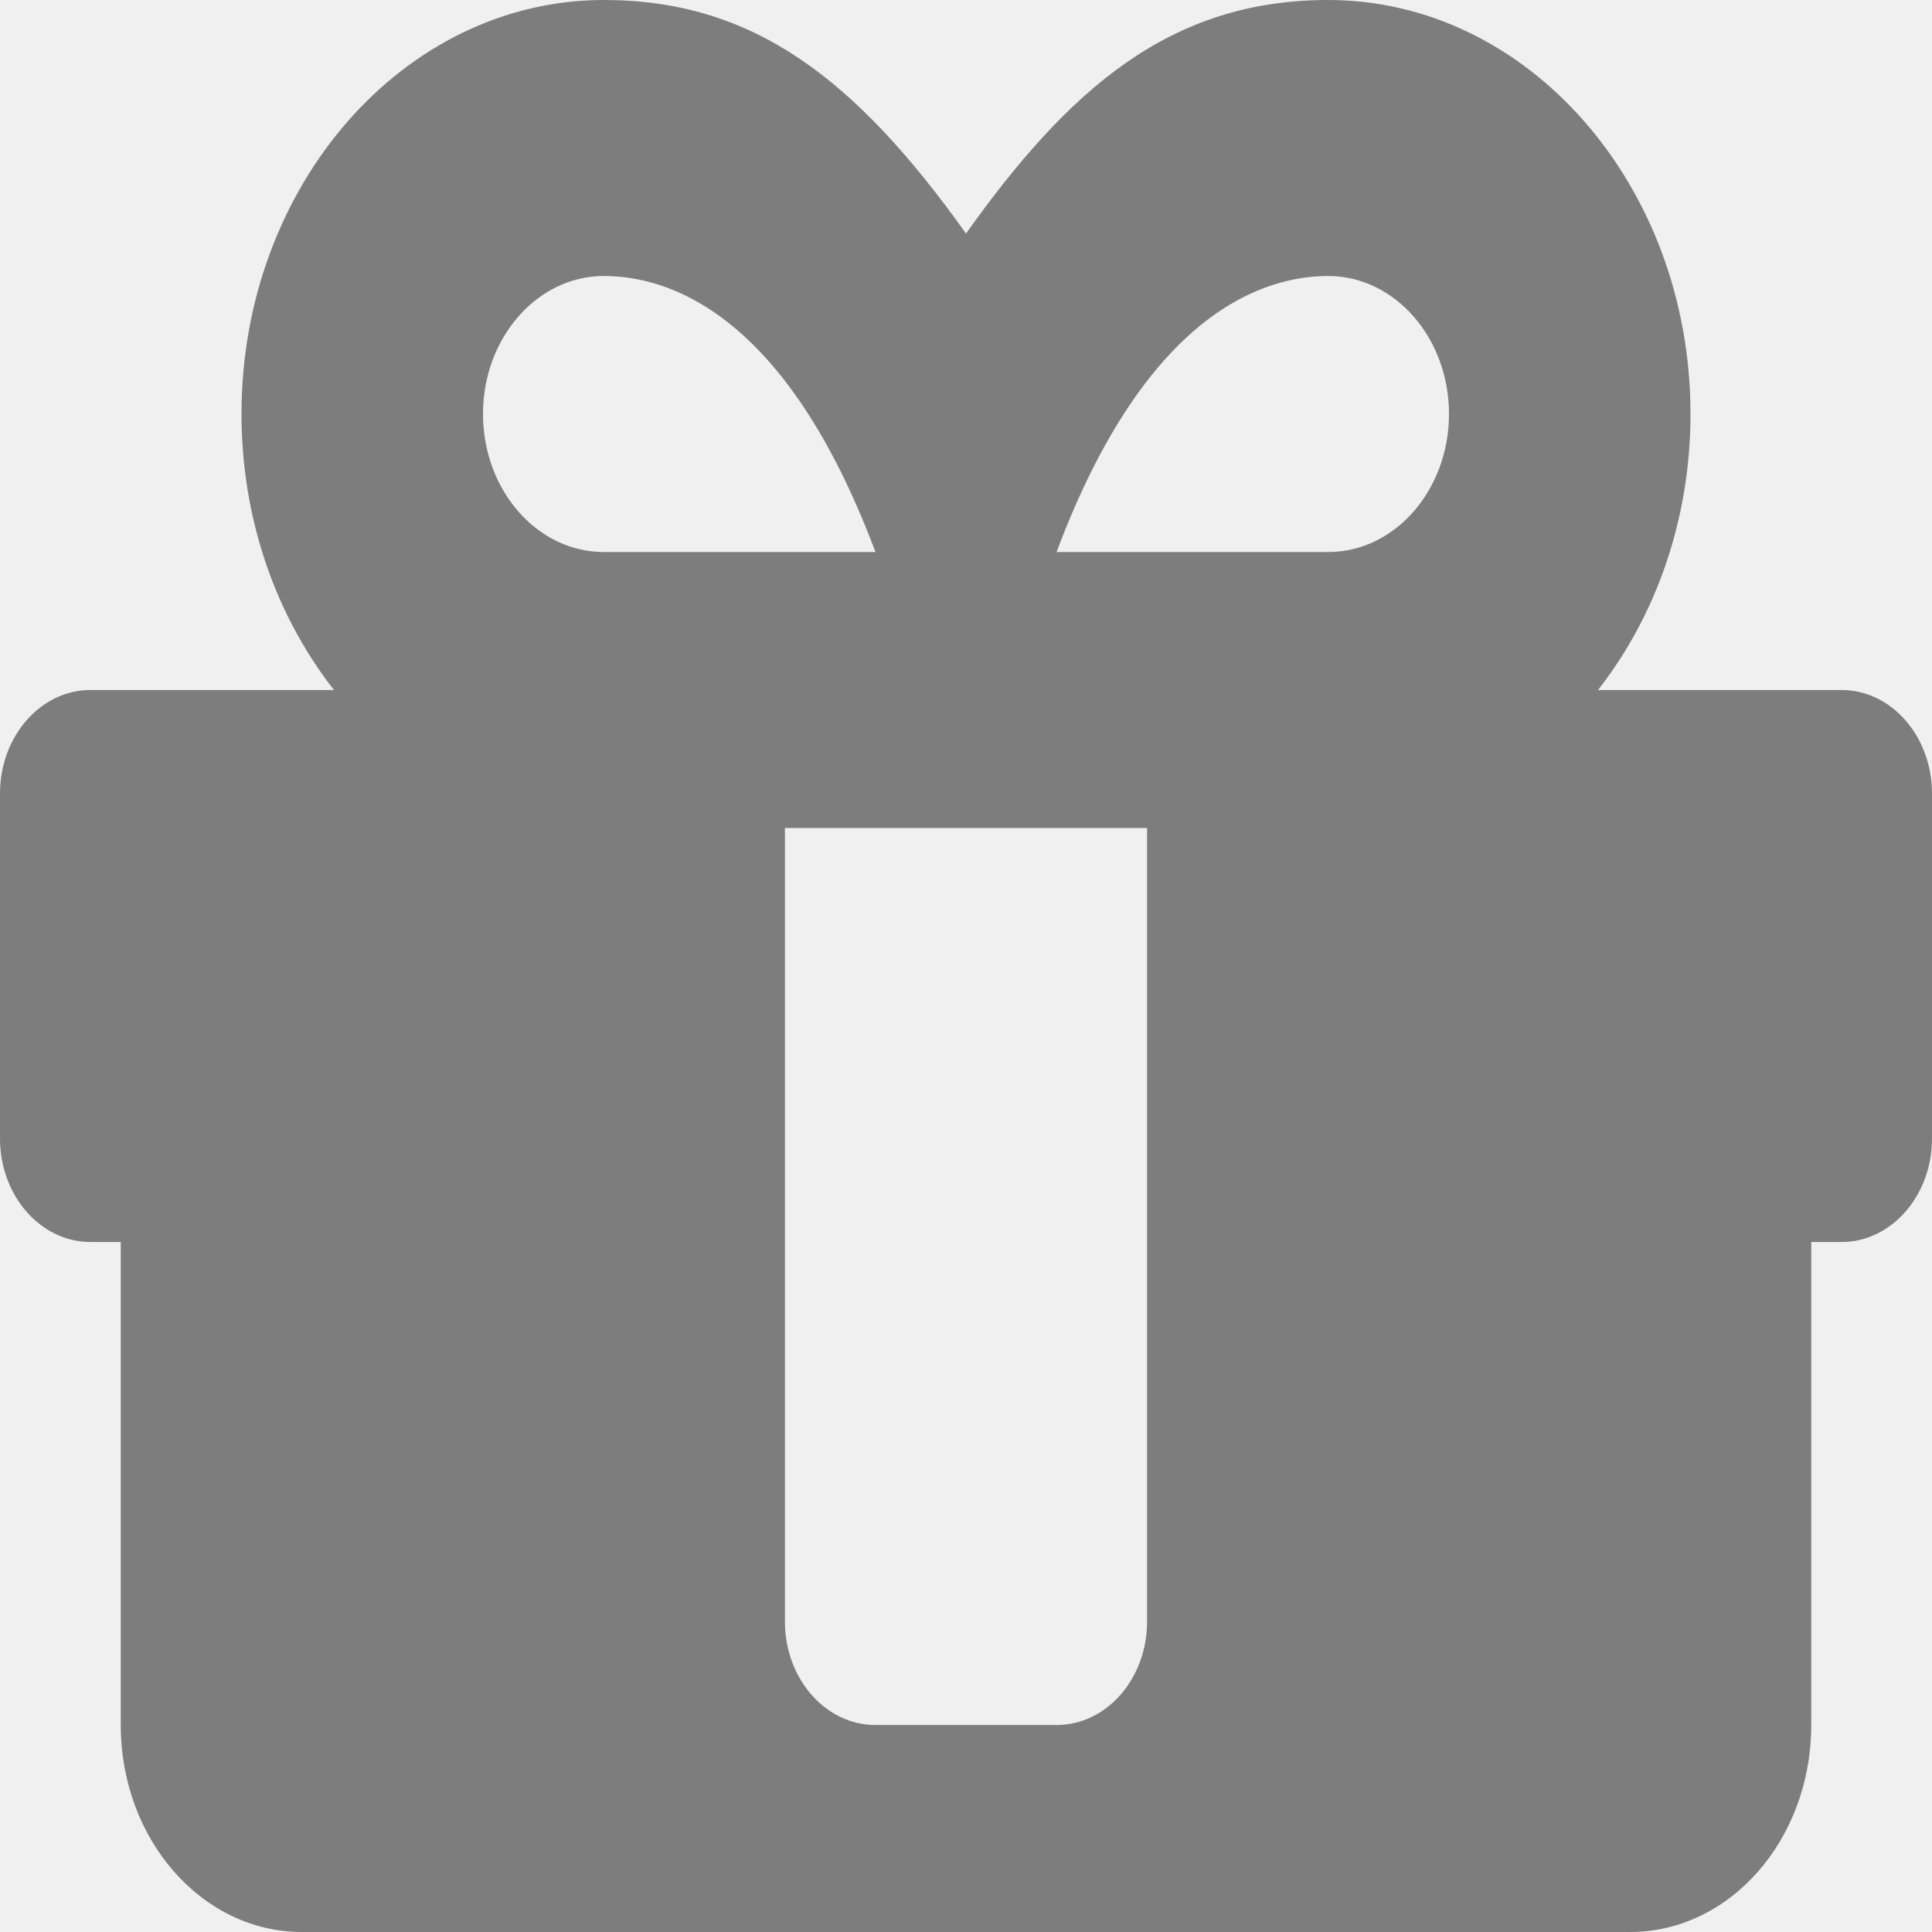
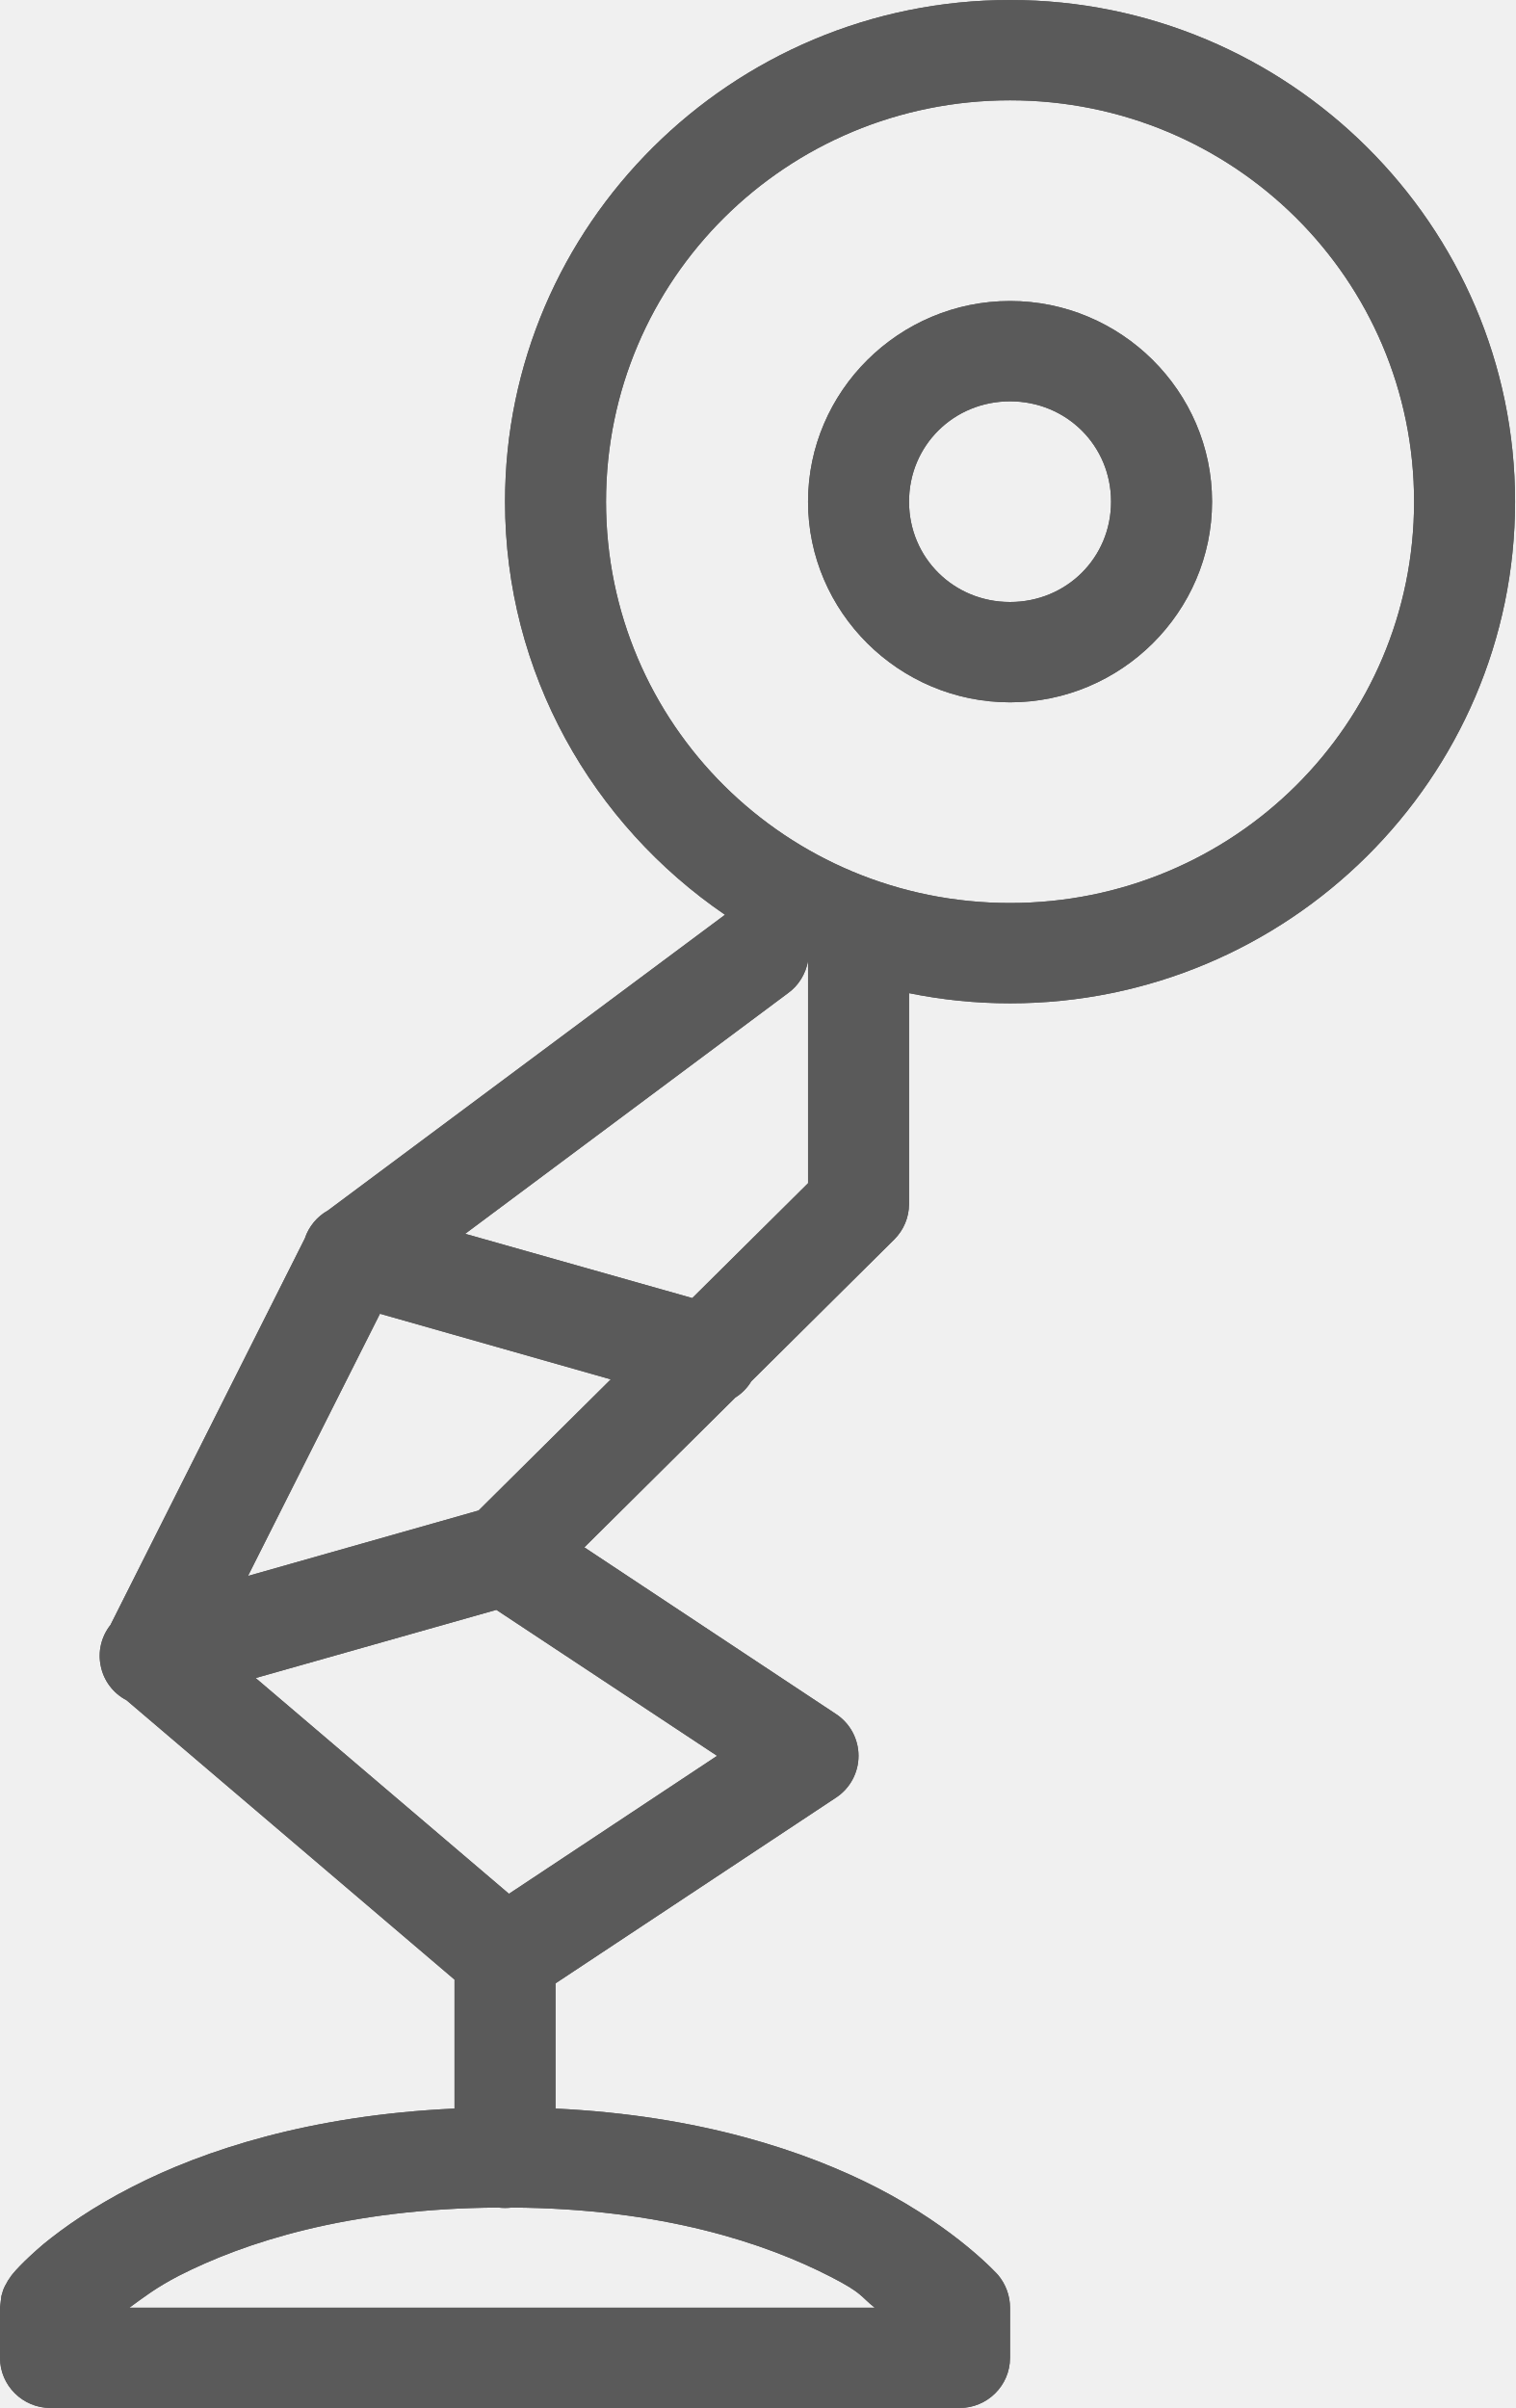
- <svg xmlns="http://www.w3.org/2000/svg" width="22" height="22" viewBox="0 0 22 22" fill="none">
-   <path d="M20.969 7.857H18.197C18.851 7.022 19.25 5.921 19.25 4.714C19.25 2.115 17.4 0 15.125 0C13.32 0 12.171 1.016 11 2.659C9.74 0.893 8.577 0 6.875 0C4.6 0 2.75 2.115 2.75 4.714C2.75 5.921 3.149 7.022 3.803 7.857H1.031C0.462 7.857 0 8.385 0 9.036V12.964C0 13.615 0.462 14.143 1.031 14.143H1.375V19.643C1.375 20.945 2.298 22 3.438 22H18.562C19.702 22 20.625 20.945 20.625 19.643V14.143H20.969C21.538 14.143 22 13.615 22 12.964V9.036C22 8.385 21.538 7.857 20.969 7.857ZM12.031 6.286C13.062 3.536 14.409 3.143 15.125 3.143C15.883 3.143 16.5 3.848 16.5 4.714C16.5 5.581 15.883 6.286 15.125 6.286H12.031ZM6.875 3.143C7.592 3.143 8.938 3.536 9.969 6.286H6.875C6.117 6.286 5.5 5.581 5.5 4.714C5.5 3.848 6.117 3.143 6.875 3.143ZM8.938 9.429H13.062V18.464C13.062 19.115 12.601 19.643 12.031 19.643H9.969C9.399 19.643 8.938 19.115 8.938 18.464V9.429Z" fill="#7D7D7D" />
+ <svg xmlns="http://www.w3.org/2000/svg" width="56" height="89" viewBox="0 0 56 89" fill="none">
+   <mask id="path-1-inside-1_11178_452" fill="white">
+     <path d="M37.333 0C27.045 0 18.667 8.322 18.667 18.542C18.667 24.872 21.897 30.463 26.797 33.81L12.141 44.724C12.141 44.724 12.133 44.724 12.133 44.732C11.725 44.956 11.412 45.333 11.266 45.775L4.083 60.058C3.741 60.492 3.609 61.05 3.726 61.586C3.835 62.122 4.185 62.585 4.674 62.839L16.8 73.167V77.933C11.477 78.179 7.554 79.461 4.907 80.816C3.427 81.569 2.348 82.337 1.604 82.945C1.24 83.256 0.955 83.524 0.751 83.734C0.642 83.843 0.561 83.937 0.474 84.039C0.438 84.089 0.394 84.133 0.343 84.22C0.314 84.263 0.277 84.307 0.226 84.415C0.197 84.466 0.16 84.524 0.117 84.64C0.102 84.698 0.051 84.864 0.051 84.864C0.051 84.872 0 85.292 0 85.292V87.146C0 88.167 0.839 89 1.867 89H35.467C36.495 89 37.333 88.167 37.333 87.146V85.292C37.333 84.85 37.173 84.422 36.889 84.082C36.889 84.082 35.379 82.387 32.433 80.866C29.787 79.505 25.863 78.186 20.533 77.933V73.305L30.902 66.439C31.42 66.098 31.733 65.519 31.733 64.896C31.733 64.273 31.42 63.694 30.902 63.353L21.598 57.19L27.176 51.656C27.417 51.504 27.621 51.301 27.767 51.055L33.053 45.811C33.403 45.463 33.6 44.992 33.6 44.5V36.707C34.81 36.953 36.057 37.083 37.333 37.083C47.622 37.083 56 28.761 56 18.542C56 8.322 47.622 0 37.333 0ZM37.333 3.708C45.602 3.708 52.267 10.328 52.267 18.542C52.267 26.755 45.602 33.375 37.333 33.375C29.065 33.375 22.4 26.755 22.4 18.542C22.4 10.328 29.065 3.708 37.333 3.708ZM37.333 11.125C33.228 11.125 29.867 14.464 29.867 18.542C29.867 22.619 33.228 25.958 37.333 25.958C41.438 25.958 44.8 22.619 44.8 18.542C44.8 14.464 41.438 11.125 37.333 11.125ZM37.333 14.833C39.419 14.833 41.067 16.47 41.067 18.542C41.067 20.613 39.419 22.25 37.333 22.25C35.248 22.25 33.6 20.613 33.6 18.542C33.6 16.47 35.248 14.833 37.333 14.833ZM29.867 35.519V43.732L25.587 47.977L17.194 45.601L29.116 36.714C29.517 36.431 29.779 35.997 29.867 35.519ZM14.044 48.556L22.575 50.982L17.69 55.828L9.166 58.247L14.044 48.556ZM18.346 59.5L26.505 64.896L18.812 69.995L9.45 62.02L18.346 59.5ZM18.412 81.591C18.587 81.612 18.754 81.612 18.922 81.591C24.493 81.627 28.306 82.916 30.712 84.154C31.901 84.763 31.799 84.872 32.331 85.292H4.783C5.294 84.922 5.76 84.553 6.614 84.111C9.02 82.887 12.833 81.627 18.412 81.591Z" />
+   </mask>
+   <path d="M37.333 0C27.045 0 18.667 8.322 18.667 18.542C18.667 24.872 21.897 30.463 26.797 33.81L12.141 44.724C12.141 44.724 12.133 44.724 12.133 44.732C11.725 44.956 11.412 45.333 11.266 45.775L4.083 60.058C3.741 60.492 3.609 61.05 3.726 61.586C3.835 62.122 4.185 62.585 4.674 62.839L16.8 73.167V77.933C11.477 78.179 7.554 79.461 4.907 80.816C3.427 81.569 2.348 82.337 1.604 82.945C1.24 83.256 0.955 83.524 0.751 83.734C0.642 83.843 0.561 83.937 0.474 84.039C0.438 84.089 0.394 84.133 0.343 84.22C0.314 84.263 0.277 84.307 0.226 84.415C0.197 84.466 0.16 84.524 0.117 84.64C0.102 84.698 0.051 84.864 0.051 84.864C0.051 84.872 0 85.292 0 85.292V87.146C0 88.167 0.839 89 1.867 89H35.467C36.495 89 37.333 88.167 37.333 87.146V85.292C37.333 84.85 37.173 84.422 36.889 84.082C36.889 84.082 35.379 82.387 32.433 80.866C29.787 79.505 25.863 78.186 20.533 77.933V73.305L30.902 66.439C31.42 66.098 31.733 65.519 31.733 64.896C31.733 64.273 31.42 63.694 30.902 63.353L21.598 57.19L27.176 51.656C27.417 51.504 27.621 51.301 27.767 51.055L33.053 45.811C33.403 45.463 33.6 44.992 33.6 44.5V36.707C34.81 36.953 36.057 37.083 37.333 37.083C47.622 37.083 56 28.761 56 18.542C56 8.322 47.622 0 37.333 0ZM37.333 3.708C45.602 3.708 52.267 10.328 52.267 18.542C52.267 26.755 45.602 33.375 37.333 33.375C29.065 33.375 22.4 26.755 22.4 18.542C22.4 10.328 29.065 3.708 37.333 3.708ZM37.333 11.125C33.228 11.125 29.867 14.464 29.867 18.542C29.867 22.619 33.228 25.958 37.333 25.958C41.438 25.958 44.8 22.619 44.8 18.542C44.8 14.464 41.438 11.125 37.333 11.125ZM37.333 14.833C39.419 14.833 41.067 16.47 41.067 18.542C41.067 20.613 39.419 22.25 37.333 22.25C35.248 22.25 33.6 20.613 33.6 18.542C33.6 16.47 35.248 14.833 37.333 14.833ZM29.867 35.519V43.732L25.587 47.977L17.194 45.601L29.116 36.714C29.517 36.431 29.779 35.997 29.867 35.519ZM14.044 48.556L22.575 50.982L17.69 55.828L9.166 58.247L14.044 48.556ZM18.346 59.5L26.505 64.896L18.812 69.995L9.45 62.02L18.346 59.5ZM18.412 81.591C18.587 81.612 18.754 81.612 18.922 81.591C24.493 81.627 28.306 82.916 30.712 84.154C31.901 84.763 31.799 84.872 32.331 85.292H4.783C5.294 84.922 5.76 84.553 6.614 84.111C9.02 82.887 12.833 81.627 18.412 81.591Z" fill="#5A5A5A" />
+   <path d="M26.797 33.81L32.77 41.83L44.013 33.457L32.436 25.551L26.797 33.81ZM12.141 44.724L12.141 54.724L15.456 54.724L18.113 52.745L12.141 44.724ZM12.133 44.732L16.952 53.494L22.133 50.645V44.732H12.133ZM11.266 45.775L20.2 50.267L20.531 49.609L20.762 48.909L11.266 45.775ZM4.083 60.058L11.935 66.25L12.562 65.455L13.017 64.55L4.083 60.058ZM3.726 61.586L13.524 59.586L13.511 59.523L13.497 59.459L3.726 61.586ZM4.674 62.839L11.158 55.226L10.291 54.487L9.28 53.963L4.674 62.839ZM16.8 73.167H26.8V68.549L23.284 65.554L16.8 73.167ZM16.8 77.933L17.262 87.922L26.8 87.481V77.933H16.8ZM4.907 80.816L9.443 89.728L9.453 89.723L9.463 89.718L4.907 80.816ZM1.604 82.945L-4.727 75.205L-4.81 75.272L-4.891 75.341L1.604 82.945ZM0.751 83.734L7.798 90.829L7.861 90.767L7.922 90.704L0.751 83.734ZM0.474 84.039L-7.097 77.506L-7.386 77.841L-7.645 78.201L0.474 84.039ZM0.343 84.22L8.646 89.793L8.813 89.543L8.966 89.284L0.343 84.22ZM0.226 84.415L8.894 89.402L9.101 89.043L9.277 88.668L0.226 84.415ZM0.117 84.64L-9.239 81.108L-9.441 81.644L-9.581 82.199L0.117 84.64ZM0.051 84.864L-9.51 81.935L-9.949 83.367V84.864H0.051ZM0 85.292L-9.927 84.085L-10 84.686V85.292H0ZM36.889 84.082L44.563 77.671L44.462 77.55L44.356 77.431L36.889 84.082ZM32.433 80.866L37.021 71.981L37.014 71.977L37.008 71.974L32.433 80.866ZM20.533 77.933H10.533V87.469L20.058 87.922L20.533 77.933ZM20.533 73.305L15.012 64.967L10.533 67.933V73.305H20.533ZM30.902 66.439L25.408 58.083L25.394 58.092L25.381 58.101L30.902 66.439ZM30.902 63.353L25.379 71.69L25.394 71.699L25.408 71.709L30.902 63.353ZM21.598 57.19L14.555 50.09L5.834 58.742L16.075 65.526L21.598 57.19ZM27.176 51.656L21.833 43.203L20.909 43.787L20.133 44.556L27.176 51.656ZM27.767 51.055L20.724 43.955L19.815 44.857L19.162 45.959L27.767 51.055ZM33.053 45.811L40.096 52.911L40.1 52.906L33.053 45.811ZM33.6 36.707L35.594 26.907L23.6 24.467V36.707H33.6ZM29.867 35.519H39.867L20.03 33.718L29.867 35.519ZM29.867 43.732L36.908 50.833L39.867 47.899V43.732H29.867ZM25.587 47.977L22.863 57.599L28.481 59.189L32.628 55.077L25.587 47.977ZM17.194 45.601L11.217 37.583L-5.038 49.701L14.47 55.223L17.194 45.601ZM29.116 36.714L23.357 28.538L23.247 28.616L23.139 28.696L29.116 36.714ZM14.044 48.556L16.779 38.937L8.828 36.676L5.112 44.06L14.044 48.556ZM22.575 50.982L29.617 58.082L41.757 46.041L25.311 41.364L22.575 50.982ZM17.69 55.828L20.42 65.448L22.901 64.744L24.732 62.928L17.69 55.828ZM9.166 58.247L0.233 53.751L-10 74.081L11.896 67.867L9.166 58.247ZM18.346 59.5L23.862 51.159L20.035 48.628L15.62 49.879L18.346 59.5ZM26.505 64.896L32.03 73.231L44.62 64.886L32.021 56.555L26.505 64.896ZM18.812 69.995L12.328 77.608L18.061 82.49L24.337 78.33L18.812 69.995ZM9.45 62.02L6.724 52.399L-11.279 57.5L2.966 69.633L9.45 62.02ZM18.412 81.591L19.644 71.667L18.998 71.587L18.346 71.591L18.412 81.591ZM18.922 81.591L18.987 71.591L18.309 71.586L17.637 71.674L18.922 81.591ZM30.712 84.154L26.136 93.046L26.146 93.051L26.156 93.056L30.712 84.154ZM32.331 85.292V95.292H61.144L38.526 77.442L32.331 85.292ZM4.783 85.292L-1.079 77.191L-26.092 95.292H4.783V85.292ZM6.614 84.111L2.08 75.198L2.047 75.215L2.015 75.231L6.614 84.111ZM37.333 -10C21.585 -10 8.667 2.736 8.667 18.542H28.667C28.667 13.908 32.504 10 37.333 10V-10ZM8.667 18.542C8.667 28.368 13.691 36.969 21.157 42.068L32.436 25.551C30.102 23.958 28.667 21.376 28.667 18.542H8.667ZM20.824 25.789L6.168 36.704L18.113 52.745L32.77 41.83L20.824 25.789ZM12.141 44.724C12.14 34.724 12.135 34.724 12.13 34.724C12.129 34.724 12.124 34.724 12.12 34.724C12.114 34.725 12.107 34.725 12.101 34.725C12.088 34.725 12.075 34.725 12.061 34.725C12.034 34.725 12.007 34.725 11.98 34.726C11.925 34.727 11.868 34.728 11.809 34.73C11.692 34.734 11.566 34.74 11.432 34.75C11.168 34.768 10.855 34.801 10.506 34.859C9.855 34.967 8.833 35.201 7.689 35.769C6.507 36.356 5.011 37.397 3.831 39.155C2.607 40.978 2.133 42.966 2.133 44.732H22.133C22.133 46.494 21.66 48.479 20.438 50.3C19.259 52.056 17.765 53.096 16.585 53.682C15.443 54.249 14.423 54.483 13.773 54.59C13.425 54.648 13.113 54.681 12.849 54.699C12.715 54.709 12.589 54.715 12.472 54.719C12.413 54.721 12.357 54.722 12.301 54.723C12.274 54.724 12.247 54.724 12.22 54.724C12.207 54.724 12.194 54.724 12.18 54.724C12.174 54.724 12.167 54.724 12.161 54.724C12.158 54.724 12.153 54.724 12.151 54.724C12.146 54.724 12.141 54.724 12.141 44.724ZM7.315 35.969C4.7 37.407 2.71 39.791 1.77 42.64L20.762 48.909C20.113 50.875 18.75 52.505 16.952 53.494L7.315 35.969ZM2.332 41.282L-4.851 55.565L13.017 64.55L20.2 50.267L2.332 41.282ZM-3.769 53.865C-5.932 56.608 -6.808 60.208 -6.045 63.713L13.497 59.459C14.027 61.892 13.413 64.376 11.935 66.25L-3.769 53.865ZM-6.072 63.585C-5.357 67.09 -3.092 70.075 0.068 71.715L9.28 53.963C11.463 55.095 13.028 57.154 13.524 59.586L-6.072 63.585ZM-1.81 70.452L10.316 80.78L23.284 65.554L11.158 55.226L-1.81 70.452ZM6.8 73.167V77.933H26.8V73.167H6.8ZM16.338 67.944C9.618 68.254 4.296 69.895 0.352 71.913L9.463 89.718C10.813 89.027 13.336 88.104 17.262 87.922L16.338 67.944ZM0.372 71.903C-1.817 73.017 -3.492 74.194 -4.727 75.205L7.936 90.685C8.188 90.479 8.671 90.121 9.443 89.728L0.372 71.903ZM-4.891 75.341C-5.445 75.814 -5.962 76.293 -6.42 76.764L7.922 90.704C7.891 90.736 7.891 90.734 7.926 90.702C7.96 90.671 8.017 90.619 8.099 90.548L-4.891 75.341ZM-6.296 76.64C-6.724 77.064 -7.052 77.453 -7.097 77.506L8.045 90.572C8.175 90.421 8.007 90.622 7.798 90.829L-6.296 76.64ZM-7.645 78.201C-7.504 78.005 -7.388 77.86 -7.371 77.838C-7.365 77.831 -7.36 77.825 -7.362 77.828C-7.362 77.828 -7.37 77.838 -7.378 77.847C-7.395 77.869 -7.43 77.913 -7.473 77.968C-7.678 78.231 -7.972 78.632 -8.28 79.156L8.966 89.284C8.844 89.49 8.72 89.683 8.597 89.86C8.475 90.036 8.37 90.175 8.301 90.263C8.269 90.304 8.244 90.335 8.238 90.343C8.235 90.346 8.233 90.35 8.238 90.343C8.241 90.34 8.25 90.328 8.261 90.314C8.298 90.267 8.434 90.098 8.593 89.877L-7.645 78.201ZM-7.961 78.647C-7.895 78.55 -7.796 78.409 -7.873 78.519C-7.914 78.577 -8.011 78.717 -8.128 78.899C-8.384 79.299 -8.616 79.719 -8.825 80.163L9.277 88.668C9.119 89.003 8.931 89.347 8.713 89.688C8.615 89.84 8.536 89.954 8.512 89.987C8.507 89.994 8.503 90 8.507 89.995C8.508 89.994 8.516 89.981 8.526 89.967C8.546 89.939 8.591 89.875 8.646 89.793L-7.961 78.647ZM-8.442 79.429C-8.349 79.267 -8.553 79.614 -8.709 79.916C-8.903 80.293 -9.081 80.689 -9.239 81.108L9.472 88.172C9.358 88.475 9.221 88.784 9.062 89.091C8.989 89.234 8.925 89.346 8.888 89.412C8.871 89.442 8.858 89.464 8.86 89.461C8.861 89.46 8.86 89.46 8.862 89.457C8.863 89.455 8.866 89.451 8.868 89.446C8.874 89.437 8.883 89.421 8.894 89.402L-8.442 79.429ZM-9.581 82.199C-9.525 81.977 -9.474 81.812 -9.504 81.915C-9.506 81.921 -9.508 81.928 -9.51 81.934C-9.511 81.937 -9.511 81.939 -9.512 81.939C-9.512 81.939 -9.512 81.939 -9.511 81.938C-9.511 81.938 -9.511 81.938 -9.511 81.937C-9.511 81.937 -9.511 81.936 -9.511 81.936C-9.511 81.936 -9.51 81.936 -9.51 81.935C-9.51 81.935 -9.51 81.935 -9.51 81.935C-9.51 81.935 -9.51 81.935 -9.51 81.935C-9.51 81.935 -9.51 81.935 0.051 84.864C9.612 87.794 9.612 87.794 9.612 87.794C9.612 87.794 9.612 87.794 9.612 87.794C9.612 87.793 9.612 87.793 9.612 87.793C9.613 87.793 9.613 87.793 9.613 87.793C9.613 87.792 9.613 87.791 9.613 87.791C9.614 87.79 9.614 87.788 9.615 87.787C9.616 87.783 9.617 87.78 9.618 87.775C9.621 87.766 9.624 87.754 9.628 87.741C9.637 87.714 9.648 87.676 9.661 87.632C9.673 87.591 9.691 87.531 9.711 87.464C9.721 87.429 9.767 87.269 9.814 87.08L-9.581 82.199ZM-9.949 84.864C-9.949 84.57 -9.935 84.34 -9.932 84.286C-9.927 84.193 -9.921 84.12 -9.918 84.08C-9.912 84 -9.906 83.937 -9.903 83.912C-9.898 83.856 -9.893 83.813 -9.892 83.801C-9.889 83.769 -9.886 83.747 -9.886 83.746C-9.885 83.739 -9.886 83.741 -9.888 83.758C-9.891 83.788 -9.897 83.833 -9.903 83.885C-9.909 83.935 -9.915 83.985 -9.919 84.023C-9.922 84.042 -9.924 84.058 -9.925 84.069C-9.926 84.074 -9.926 84.079 -9.927 84.082C-9.927 84.083 -9.927 84.084 -9.927 84.085C-9.927 84.085 -9.927 84.085 -9.927 84.085C-9.927 84.085 -9.927 84.085 -9.927 84.085C-9.927 84.085 -9.927 84.085 -9.927 84.085L-9.927 84.085C-9.927 84.085 -9.927 84.085 0 85.292C9.927 86.498 9.927 86.498 9.927 86.498C9.927 86.498 9.927 86.498 9.927 86.498C9.927 86.498 9.927 86.498 9.927 86.498C9.927 86.498 9.927 86.498 9.927 86.497C9.927 86.497 9.927 86.497 9.927 86.496C9.927 86.495 9.927 86.494 9.928 86.492C9.928 86.489 9.929 86.484 9.929 86.478C9.931 86.466 9.933 86.449 9.935 86.429C9.94 86.388 9.947 86.333 9.954 86.277C9.96 86.222 9.968 86.161 9.974 86.11C9.976 86.087 9.98 86.055 9.984 86.023C9.985 86.01 9.989 85.978 9.993 85.94C9.995 85.925 10 85.879 10.005 85.821C10.008 85.794 10.014 85.731 10.02 85.65C10.023 85.61 10.029 85.536 10.034 85.444C10.037 85.389 10.051 85.159 10.051 84.864H-9.949ZM-10 85.292V87.146H10V85.292H-10ZM-10 87.146C-10 93.753 -4.621 99 1.867 99V79C6.298 79 10 82.581 10 87.146H-10ZM1.867 99H35.467V79H1.867V99ZM35.467 99C41.954 99 47.333 93.753 47.333 87.146H27.333C27.333 82.581 31.035 79 35.467 79V99ZM47.333 87.146V85.292H27.333V87.146H47.333ZM47.333 85.292C47.333 82.42 46.293 79.742 44.563 77.671L29.214 90.493C28.053 89.103 27.333 87.28 27.333 85.292H47.333ZM36.889 84.082C44.356 77.431 44.355 77.43 44.353 77.428C44.352 77.427 44.351 77.425 44.349 77.424C44.347 77.421 44.345 77.418 44.342 77.416C44.338 77.41 44.333 77.405 44.328 77.4C44.318 77.388 44.307 77.377 44.297 77.365C44.275 77.341 44.252 77.316 44.227 77.288C44.176 77.234 44.119 77.172 44.055 77.105C43.926 76.97 43.769 76.811 43.584 76.63C43.214 76.269 42.726 75.822 42.122 75.324C40.917 74.332 39.216 73.114 37.021 71.981L27.846 89.752C28.596 90.139 29.123 90.529 29.41 90.765C29.551 90.881 29.625 90.953 29.629 90.957C29.631 90.959 29.615 90.944 29.581 90.907C29.564 90.889 29.542 90.866 29.515 90.837C29.502 90.823 29.487 90.807 29.471 90.789C29.464 90.781 29.456 90.772 29.447 90.762C29.443 90.757 29.439 90.753 29.434 90.748C29.432 90.745 29.43 90.743 29.427 90.74C29.426 90.739 29.425 90.737 29.424 90.737C29.422 90.735 29.421 90.733 36.889 84.082ZM37.008 71.974C33.103 69.965 27.784 68.266 21.008 67.944L20.058 87.922C23.943 88.106 26.47 89.044 27.859 89.759L37.008 71.974ZM30.533 77.933V73.305H10.533V77.933H30.533ZM26.055 81.642L36.423 74.776L25.381 58.101L15.012 64.967L26.055 81.642ZM36.396 74.794C39.725 72.606 41.733 68.887 41.733 64.896H21.733C21.733 62.151 23.115 59.591 25.408 58.083L36.396 74.794ZM41.733 64.896C41.733 60.905 39.725 57.186 36.396 54.998L25.408 71.709C23.115 70.201 21.733 67.641 21.733 64.896H41.733ZM36.425 55.017L27.121 48.853L16.075 65.526L25.379 71.69L36.425 55.017ZM28.64 64.289L34.219 58.755L20.133 44.556L14.555 50.09L28.64 64.289ZM32.519 60.109C33.993 59.177 35.359 57.86 36.371 56.15L19.162 45.959C19.883 44.742 20.84 43.831 21.833 43.203L32.519 60.109ZM34.809 58.154L40.096 52.911L26.011 38.711L20.724 43.955L34.809 58.154ZM40.1 52.906C42.329 50.692 43.6 47.672 43.6 44.5H23.6C23.6 42.313 24.477 40.235 26.006 38.716L40.1 52.906ZM43.6 44.5V36.707H23.6V44.5H43.6ZM31.606 46.506C33.458 46.883 35.373 47.083 37.333 47.083V27.083C36.742 27.083 36.162 27.023 35.594 26.907L31.606 46.506ZM37.333 47.083C53.081 47.083 66 34.347 66 18.542H46C46 23.175 42.163 27.083 37.333 27.083V47.083ZM66 18.542C66 2.736 53.081 -10 37.333 -10V10C42.163 10 46 13.908 46 18.542H66ZM37.333 13.708C40.143 13.708 42.267 15.914 42.267 18.542H62.267C62.267 4.742 51.062 -6.292 37.333 -6.292V13.708ZM42.267 18.542C42.267 21.169 40.143 23.375 37.333 23.375V43.375C51.062 43.375 62.267 32.341 62.267 18.542H42.267ZM37.333 23.375C34.524 23.375 32.4 21.169 32.4 18.542H12.4C12.4 32.341 23.605 43.375 37.333 43.375V23.375ZM32.4 18.542C32.4 15.914 34.524 13.708 37.333 13.708V-6.292C23.605 -6.292 12.4 4.742 12.4 18.542H32.4ZM37.333 1.125C27.769 1.125 19.867 8.878 19.867 18.542H39.867C39.867 20.05 38.688 21.125 37.333 21.125V1.125ZM19.867 18.542C19.867 28.206 27.769 35.958 37.333 35.958V15.958C38.688 15.958 39.867 17.033 39.867 18.542H19.867ZM37.333 35.958C46.898 35.958 54.8 28.206 54.8 18.542H34.8C34.8 17.033 35.979 15.958 37.333 15.958V35.958ZM54.8 18.542C54.8 8.878 46.898 1.125 37.333 1.125V21.125C35.979 21.125 34.8 20.05 34.8 18.542H54.8ZM37.333 24.833C33.959 24.833 31.067 22.056 31.067 18.542H51.067C51.067 10.884 44.878 4.833 37.333 4.833V24.833ZM31.067 18.542C31.067 15.027 33.959 12.25 37.333 12.25V32.25C44.878 32.25 51.067 26.199 51.067 18.542H31.067ZM37.333 12.25C40.707 12.25 43.6 15.027 43.6 18.542H23.6C23.6 26.199 29.788 32.25 37.333 32.25V12.25ZM43.6 18.542C43.6 22.056 40.707 24.833 37.333 24.833V4.833C29.788 4.833 23.6 10.884 23.6 18.542H43.6ZM19.867 35.519V43.732H39.867V35.519H19.867ZM22.825 36.632L18.545 40.876L32.628 55.077L36.908 50.833L22.825 36.632ZM28.31 38.355L19.917 35.979L14.47 55.223L22.863 57.599L28.31 38.355ZM23.17 53.618L35.092 44.731L23.139 28.696L11.217 37.583L23.17 53.618ZM34.874 44.89C37.564 42.995 39.178 40.192 39.703 37.319L20.03 33.718C20.381 31.802 21.469 29.868 23.357 28.538L34.874 44.89ZM11.308 58.175L19.839 60.601L25.311 41.364L16.779 38.937L11.308 58.175ZM15.533 43.882L10.648 48.728L24.732 62.928L29.617 58.082L15.533 43.882ZM14.959 46.208L6.435 48.627L11.896 67.867L20.42 65.448L14.959 46.208ZM18.098 62.743L22.976 53.052L5.112 44.06L0.233 53.751L18.098 62.743ZM12.83 67.841L20.989 73.237L32.021 56.555L23.862 51.159L12.83 67.841ZM20.98 56.561L13.288 61.66L24.337 78.33L32.03 73.231L20.98 56.561ZM25.297 62.382L15.934 54.408L2.966 69.633L12.328 77.608L25.297 62.382ZM12.176 71.642L21.072 69.121L15.62 49.879L6.724 52.399L12.176 71.642ZM17.179 91.514C18.154 91.635 19.169 91.642 20.207 91.508L17.637 71.674C18.34 71.582 19.018 71.589 19.644 71.667L17.179 91.514ZM18.857 91.59C22.842 91.616 25.111 92.519 26.136 93.046L35.289 75.263C31.501 73.314 26.144 71.637 18.987 71.591L18.857 91.59ZM26.156 93.056C26.227 93.092 26.257 93.109 26.257 93.109C26.257 93.109 26.215 93.086 26.143 93.041C26.069 92.996 25.961 92.926 25.83 92.834C25.765 92.788 25.697 92.737 25.626 92.684C25.555 92.63 25.487 92.575 25.421 92.521C25.355 92.467 25.296 92.417 25.246 92.373C25.196 92.329 25.158 92.294 25.134 92.272C25.111 92.252 25.098 92.239 25.107 92.247C25.112 92.252 25.116 92.256 25.129 92.268C25.14 92.278 25.156 92.294 25.174 92.311C25.25 92.382 25.386 92.509 25.556 92.658C25.641 92.733 25.733 92.812 25.831 92.894C25.929 92.976 26.031 93.058 26.136 93.142L38.526 77.442C38.607 77.506 38.686 77.572 38.759 77.636C38.829 77.697 38.875 77.741 38.867 77.734C38.835 77.703 38.874 77.74 38.812 77.681C38.78 77.651 38.727 77.601 38.663 77.543C38.53 77.421 38.344 77.255 38.115 77.066C37.122 76.251 36.127 75.692 35.269 75.253L26.156 93.056ZM32.331 75.292H4.783V95.292H32.331V75.292ZM10.646 93.393C10.735 93.329 10.818 93.268 10.88 93.222C10.948 93.172 10.993 93.14 11.037 93.108C11.118 93.049 11.151 93.026 11.164 93.018C11.172 93.012 11.171 93.013 11.166 93.016C11.163 93.018 11.176 93.01 11.212 92.991L2.015 75.231C0.367 76.085 -0.742 76.946 -1.079 77.191L10.646 93.393ZM11.148 93.024C12.157 92.51 14.439 91.617 18.476 91.59L18.346 71.591C11.227 71.637 5.882 73.264 2.08 75.198L11.148 93.024Z" fill="#5A5A5A" mask="url(#path-1-inside-1_11178_452)" />
</svg>
